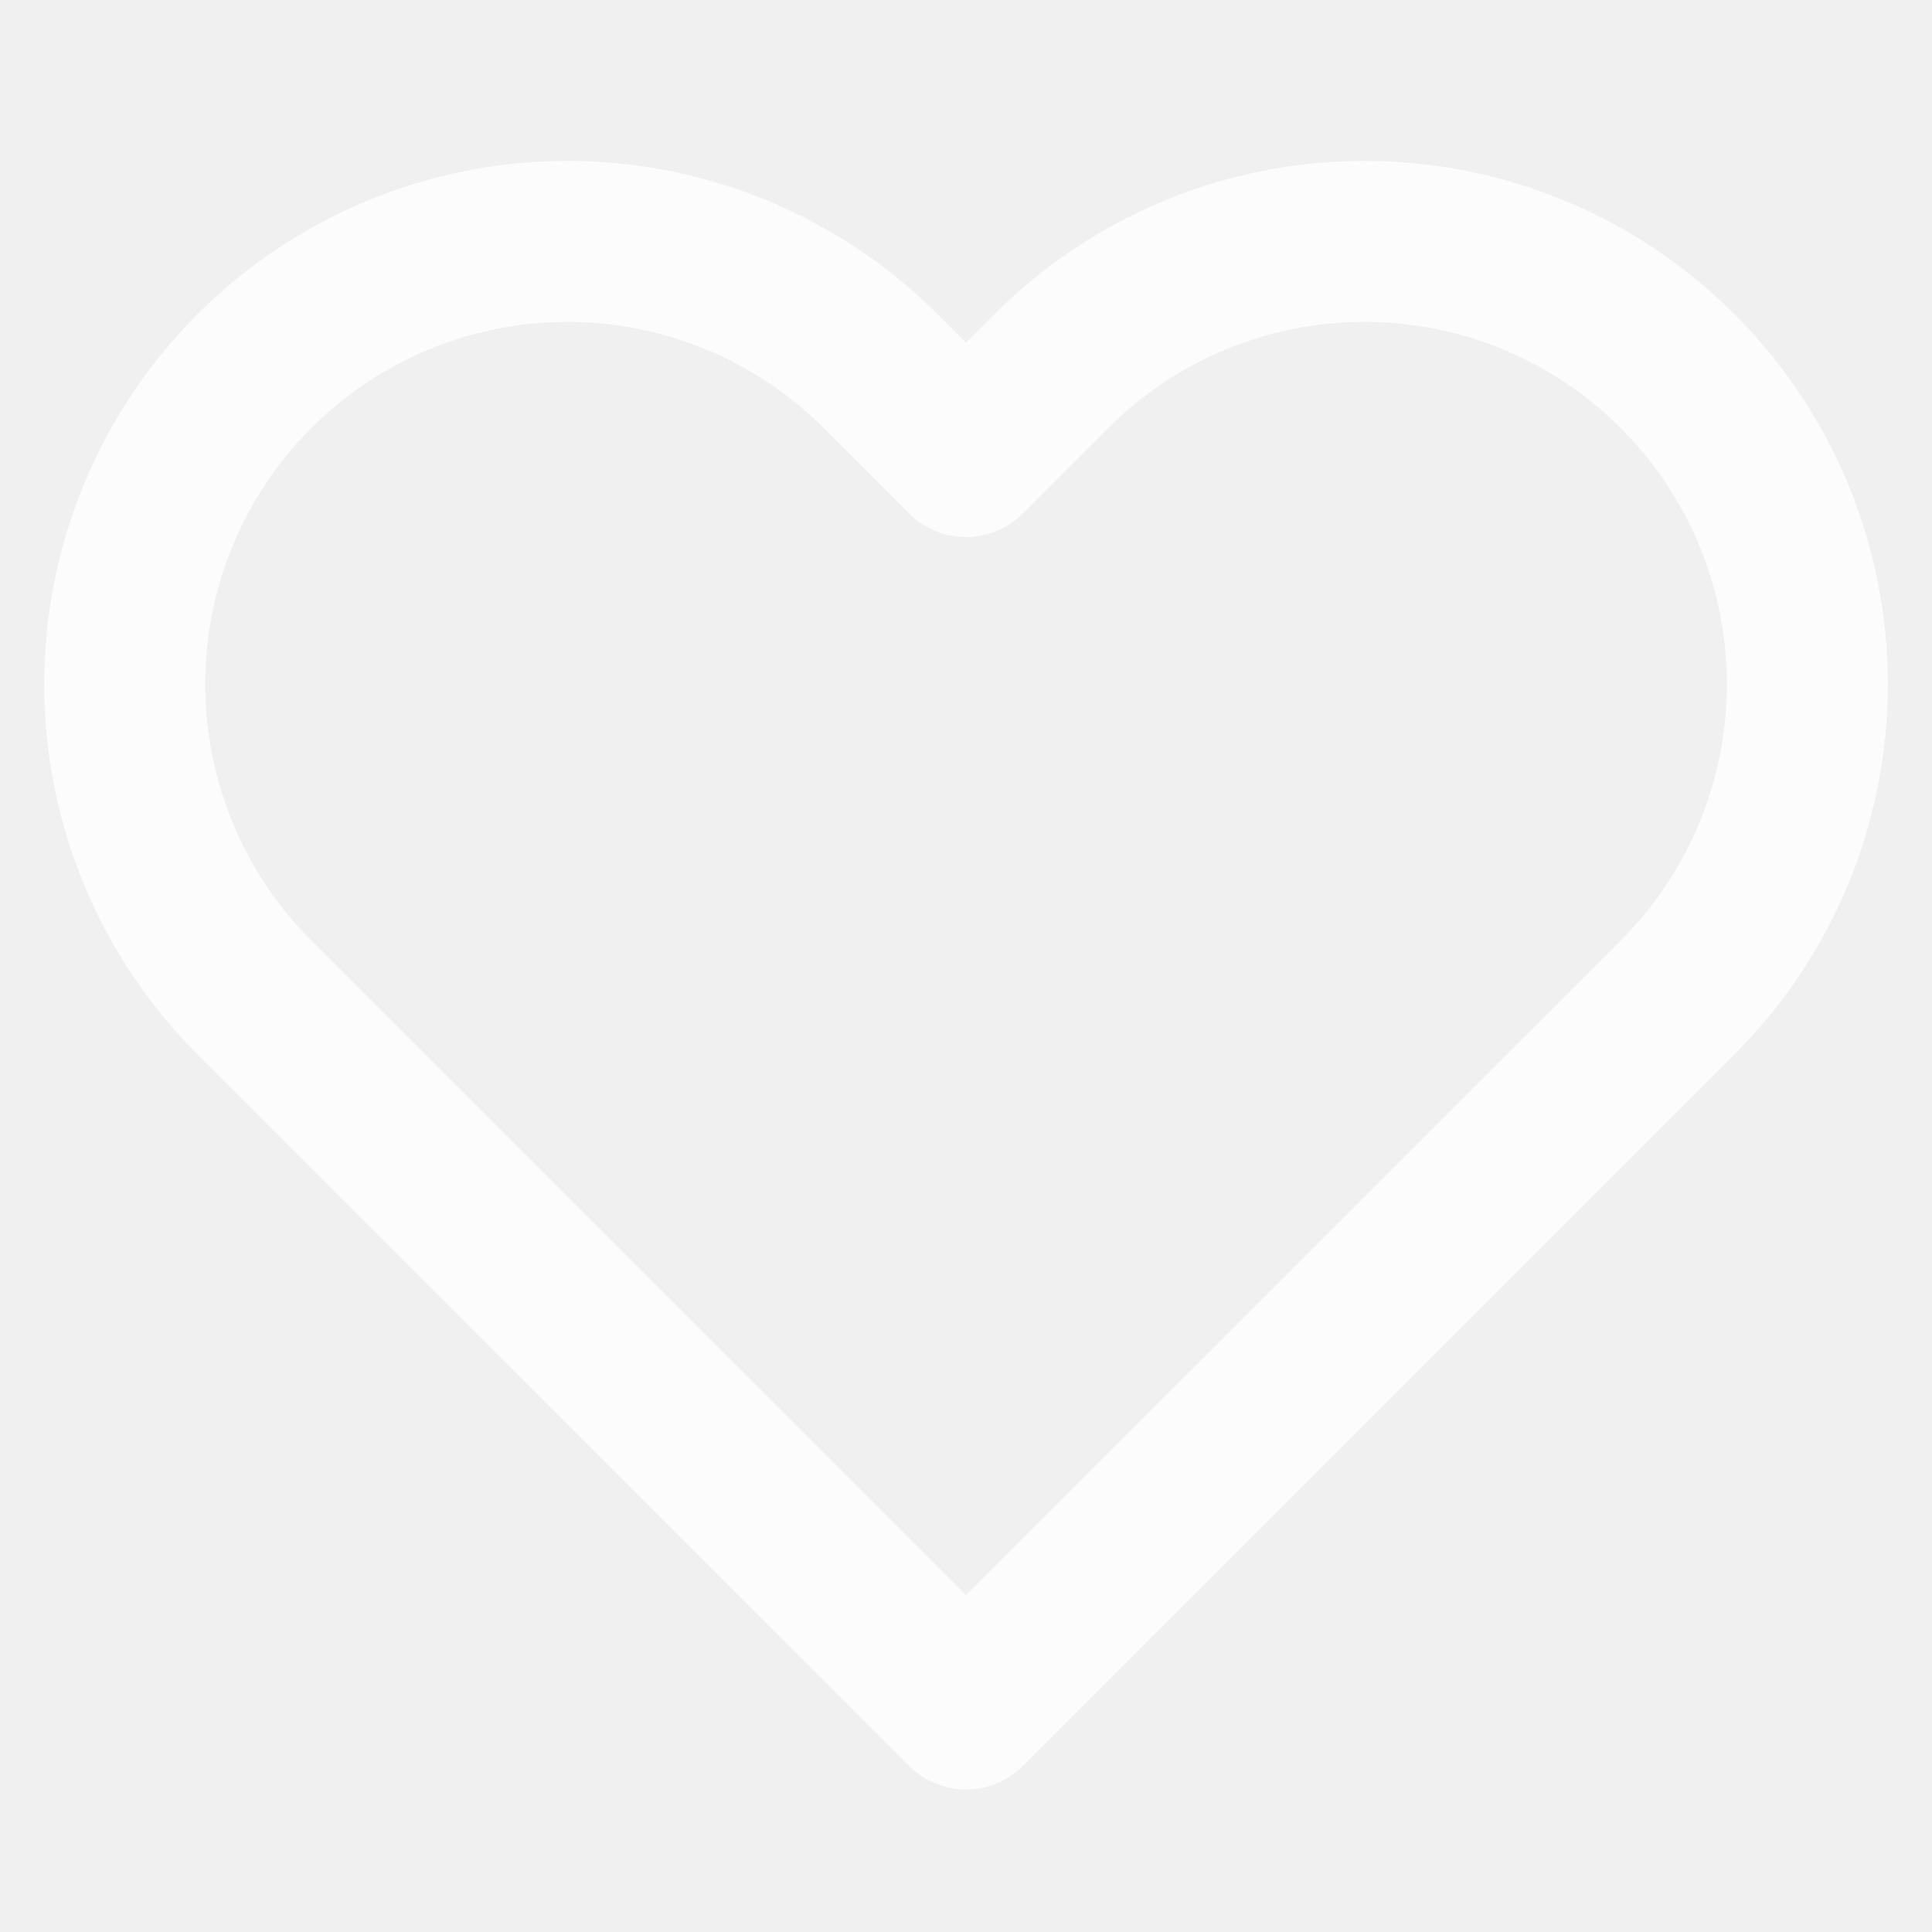
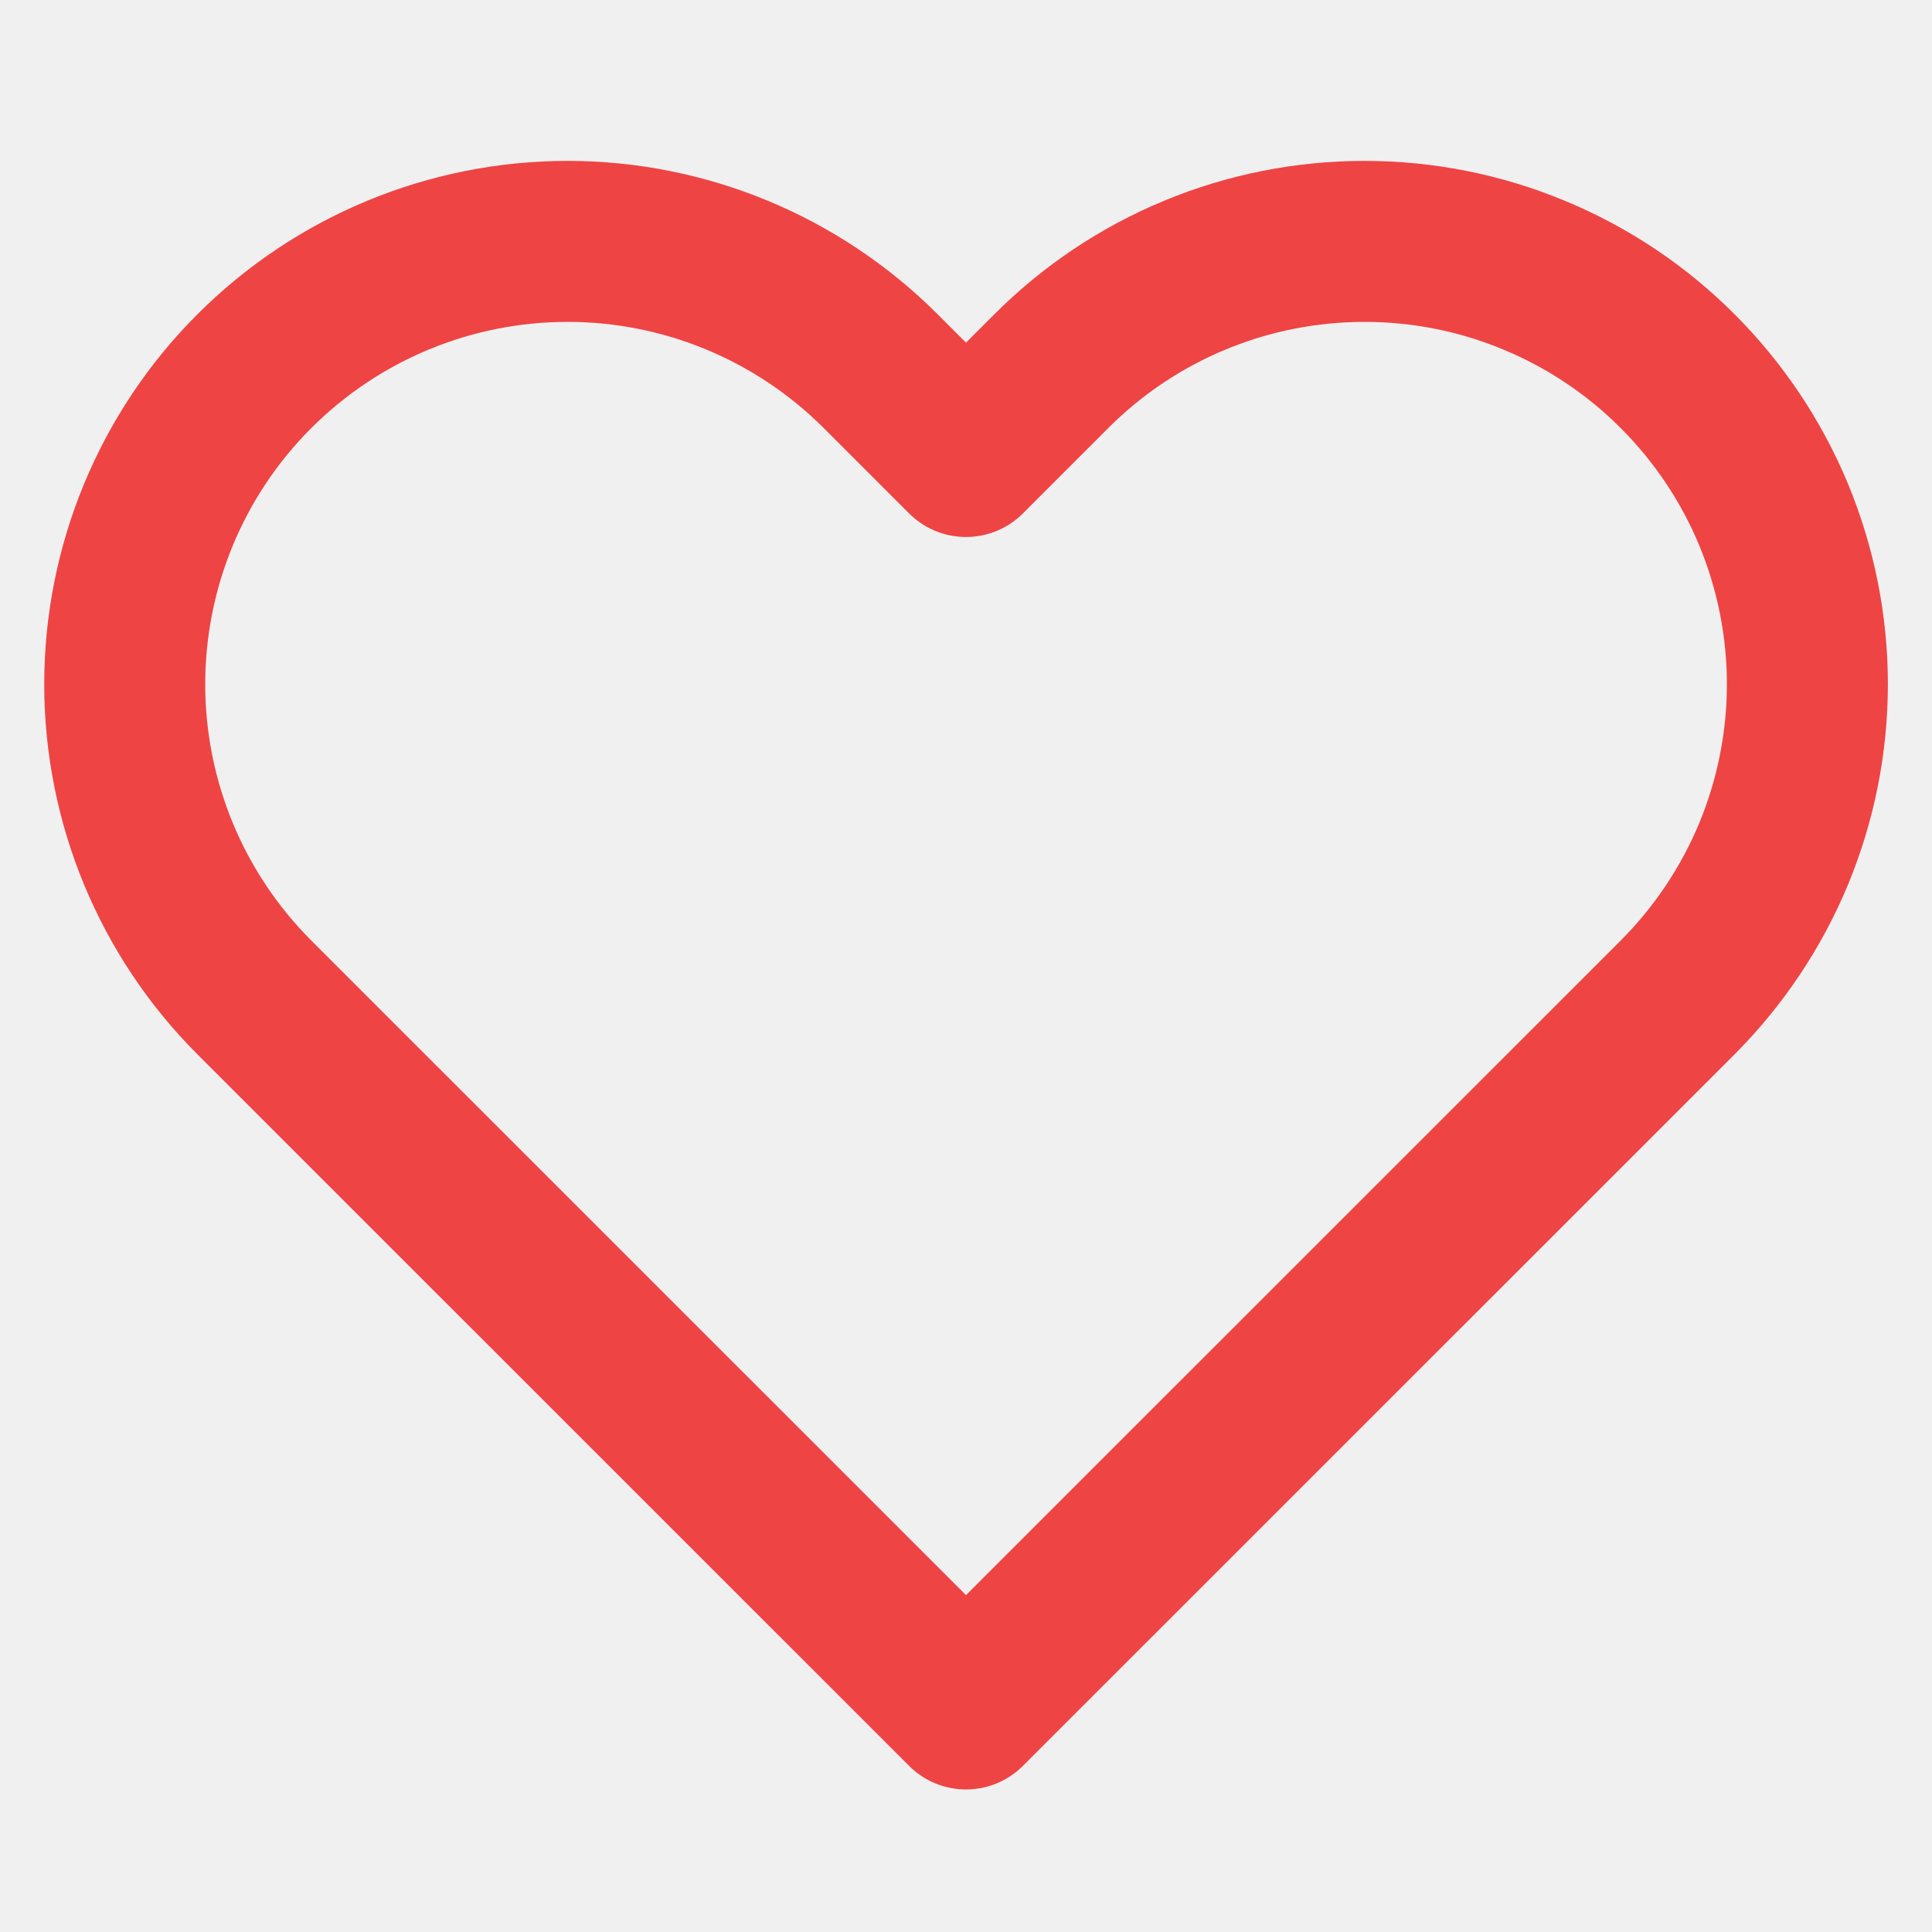
<svg xmlns="http://www.w3.org/2000/svg" width="18" height="18" viewBox="0 0 18 18" fill="none">
-   <path d="M15.63 3.458C15.247 3.074 14.792 2.77 14.291 2.563C13.791 2.355 13.254 2.249 12.713 2.249C12.171 2.249 11.634 2.355 11.133 2.563C10.633 2.77 10.178 3.074 9.795 3.458L9 4.253L8.205 3.458C7.431 2.684 6.382 2.249 5.288 2.249C4.193 2.249 3.144 2.684 2.37 3.458C1.596 4.231 1.162 5.281 1.162 6.375C1.162 7.469 1.596 8.519 2.37 9.293L3.165 10.088L9 15.922L14.835 10.088L15.63 9.293C16.013 8.909 16.317 8.455 16.525 7.954C16.732 7.453 16.839 6.917 16.839 6.375C16.839 5.833 16.732 5.297 16.525 4.796C16.317 4.295 16.013 3.841 15.63 3.458Z" stroke="white" stroke-opacity="0.8" stroke-width="1.5" stroke-linecap="round" stroke-linejoin="round" />
+   <path d="M15.63 3.458C15.247 3.074 14.792 2.77 14.291 2.563C13.791 2.355 13.254 2.249 12.713 2.249C12.171 2.249 11.634 2.355 11.133 2.563C10.633 2.77 10.178 3.074 9.795 3.458L9 4.253L8.205 3.458C7.431 2.684 6.382 2.249 5.288 2.249C4.193 2.249 3.144 2.684 2.37 3.458C1.596 4.231 1.162 5.281 1.162 6.375C1.162 7.469 1.596 8.519 2.37 9.293L3.165 10.088L9 15.922L14.835 10.088L15.63 9.293C16.013 8.909 16.317 8.455 16.525 7.954C16.732 7.453 16.839 6.917 16.839 6.375C16.839 5.833 16.732 5.297 16.525 4.796C16.317 4.295 16.013 3.841 15.63 3.458Z" stroke="#ef4444" stroke-opacity="1" stroke-width="1.5" stroke-linecap="round" stroke-linejoin="round" />
</svg>
